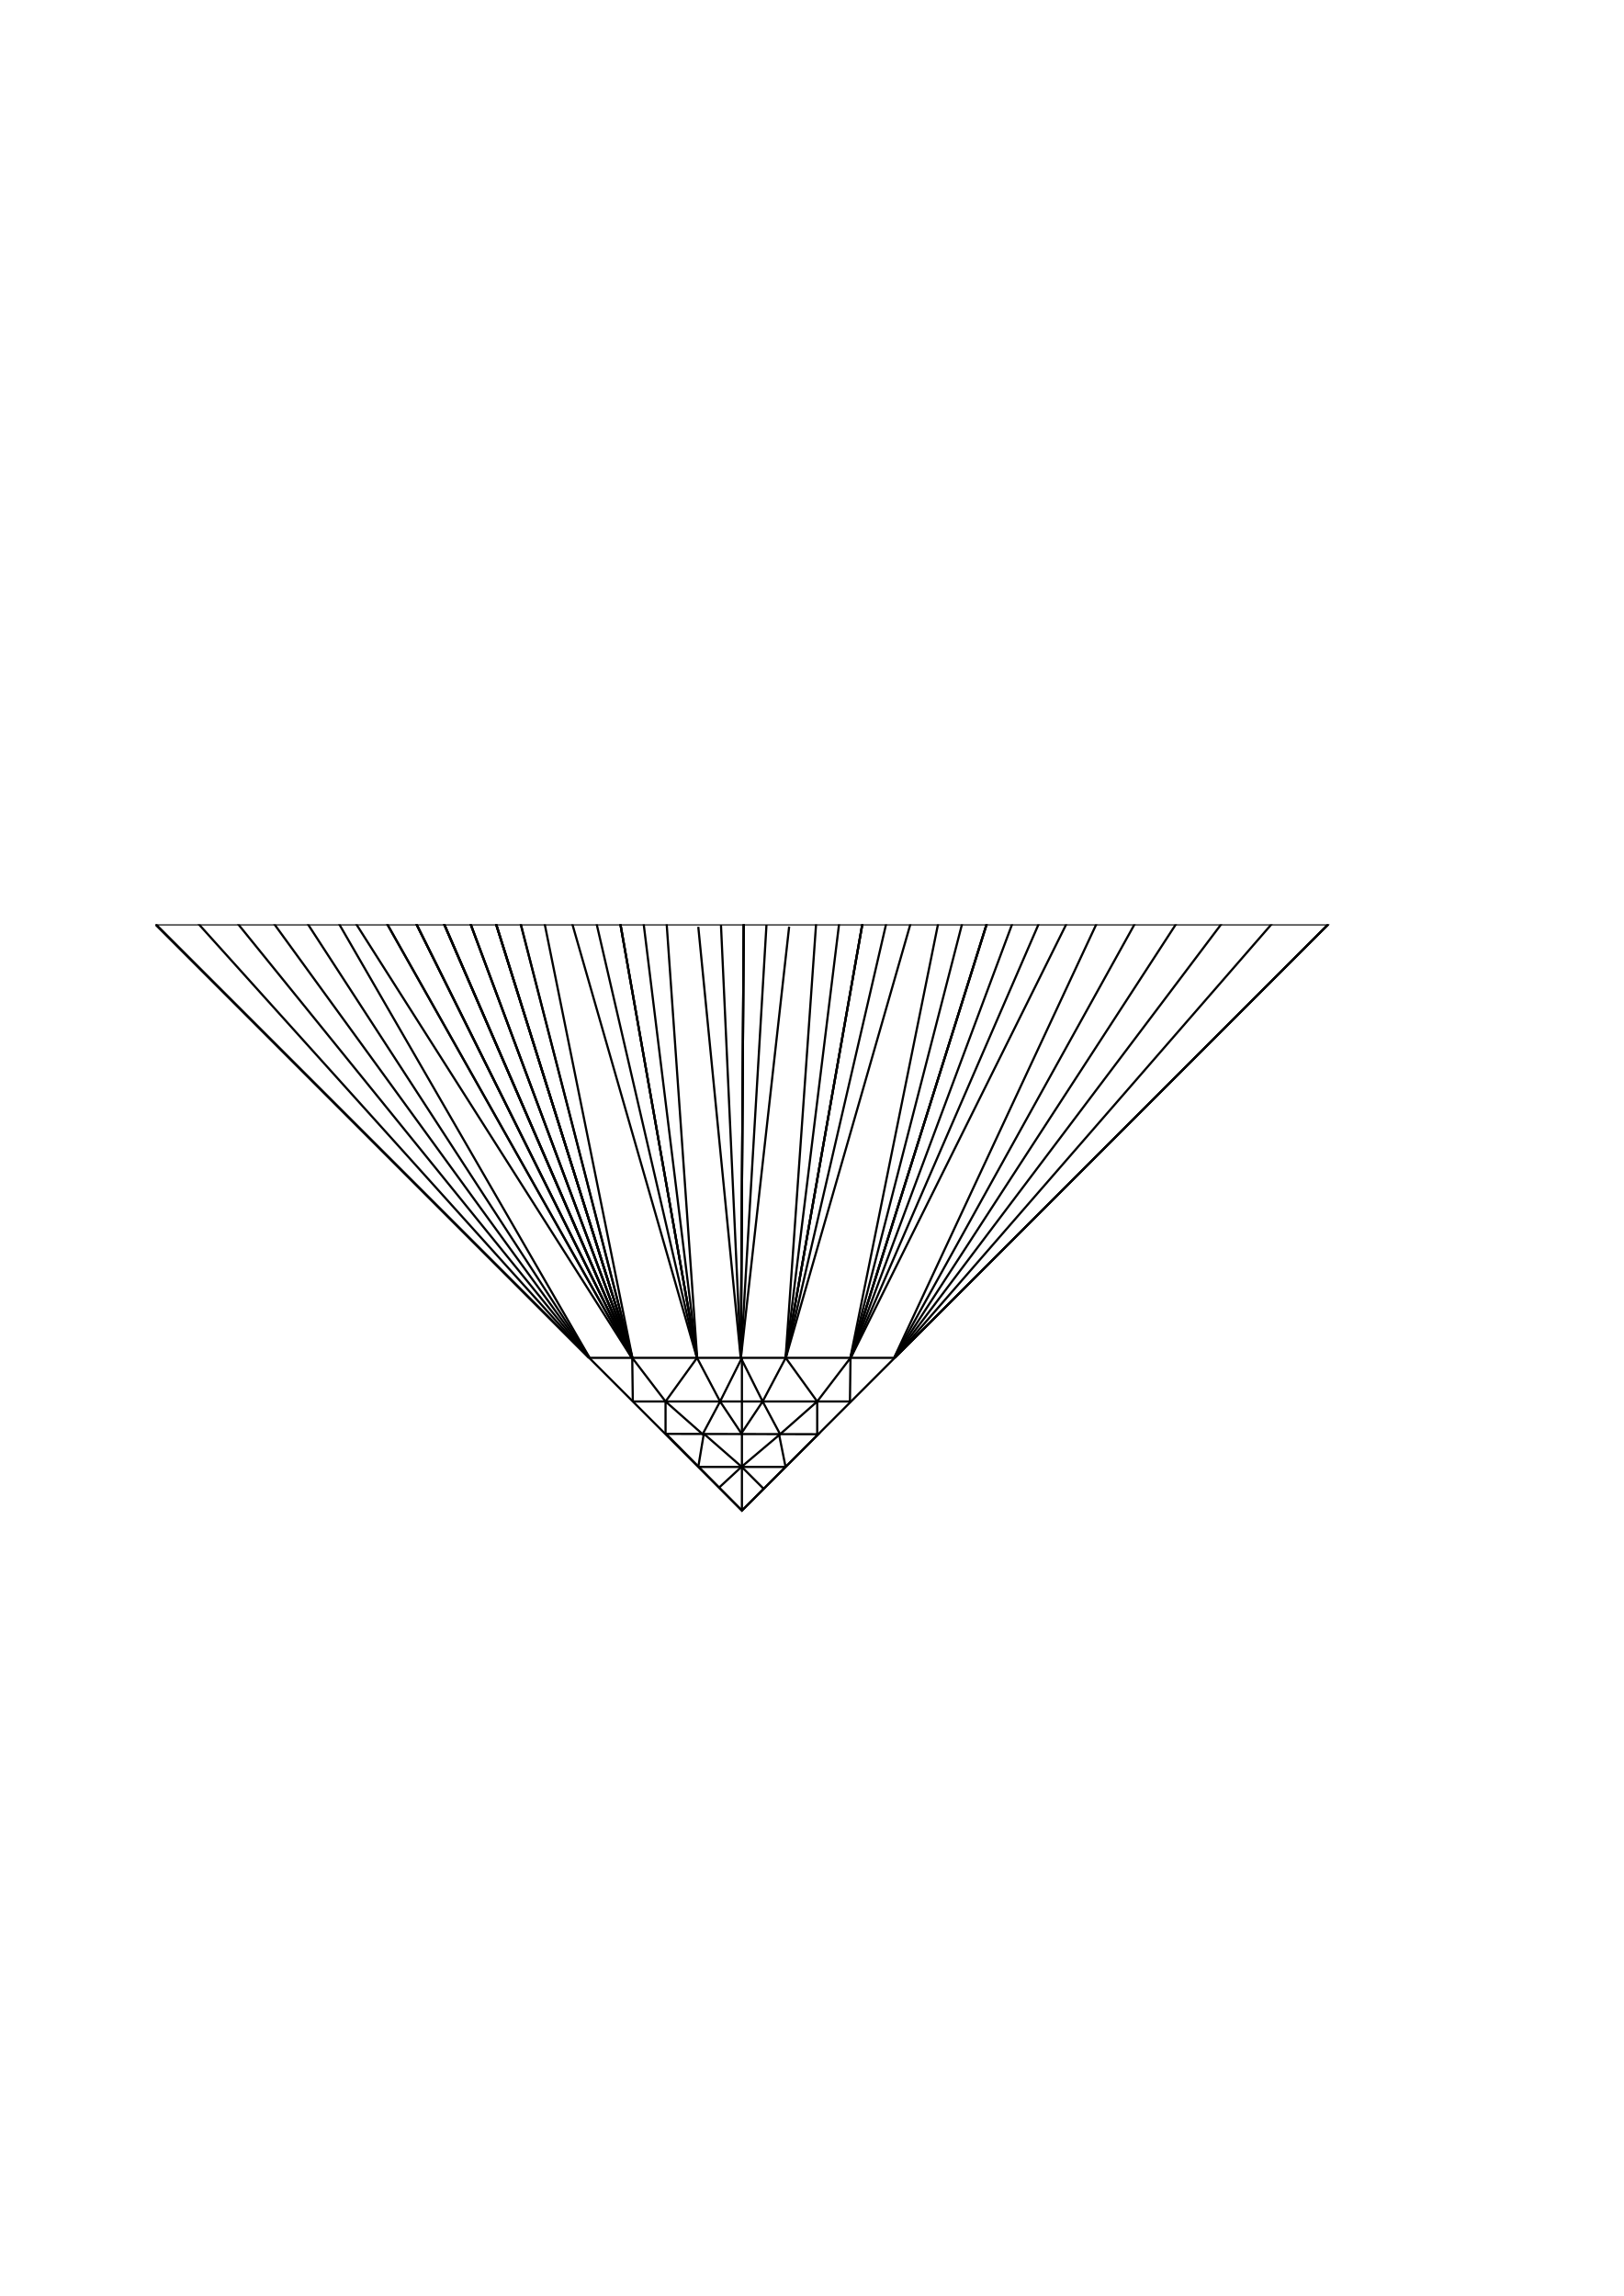
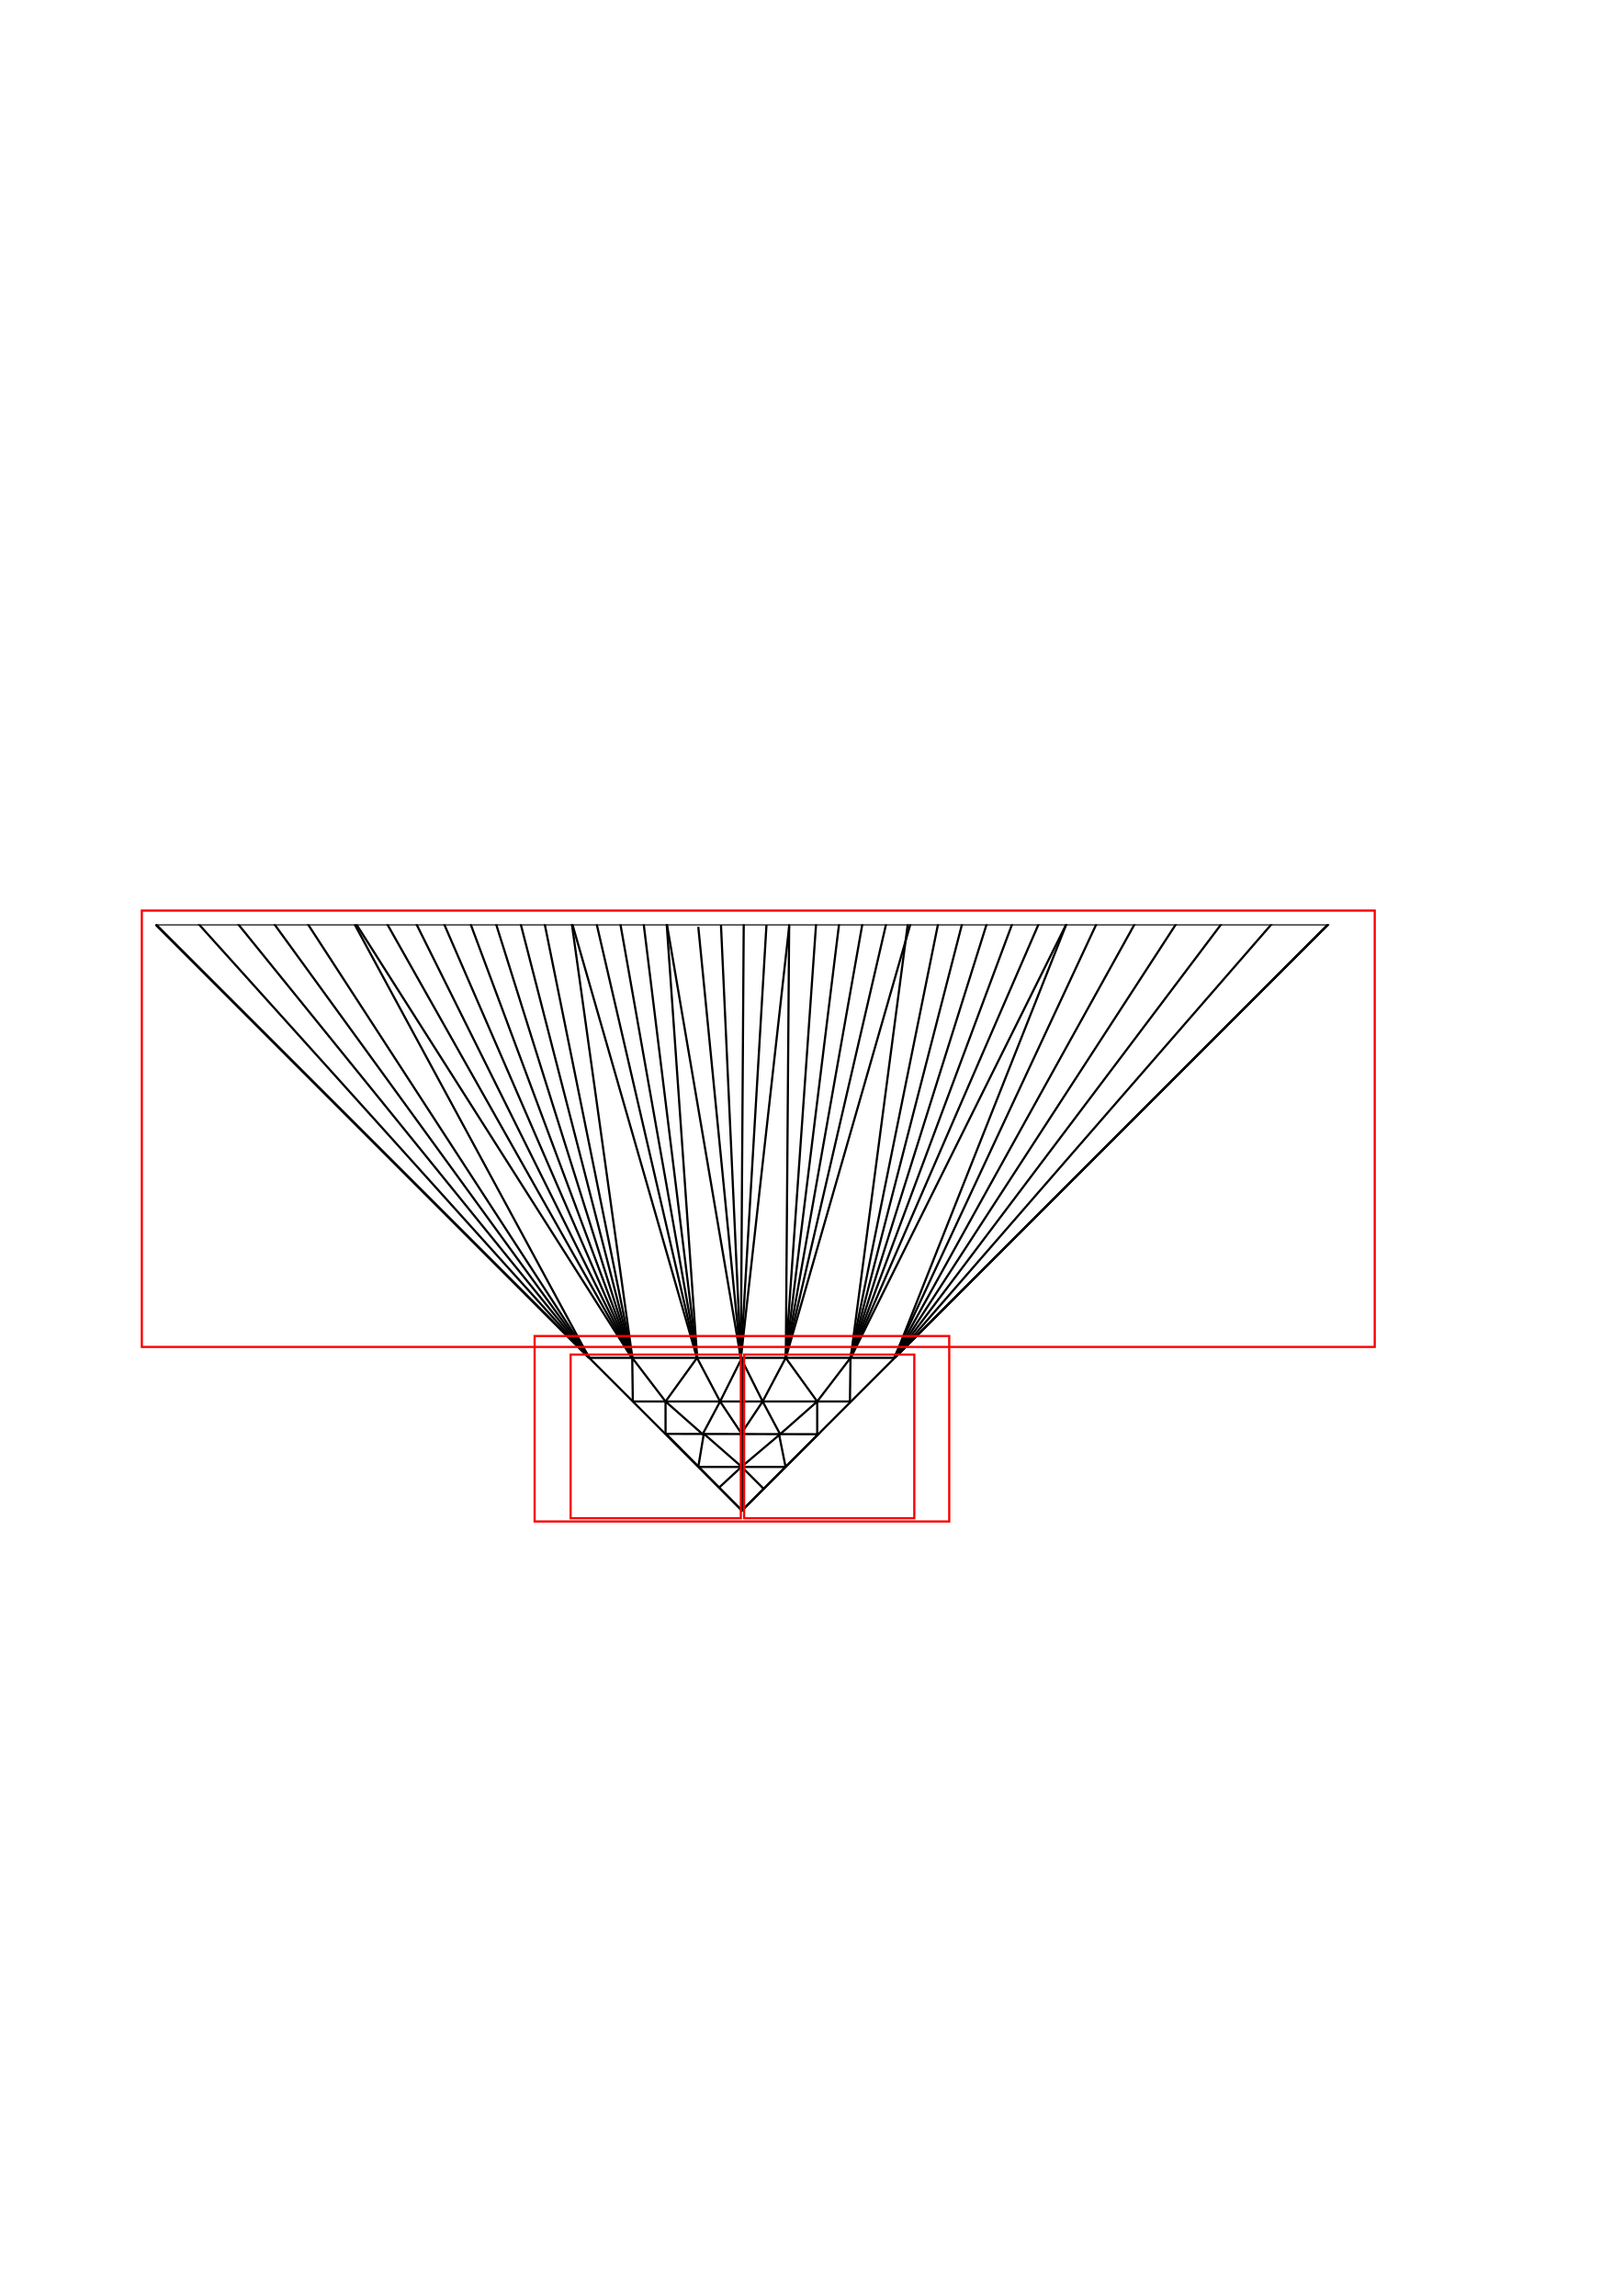
<svg xmlns="http://www.w3.org/2000/svg" xmlns:xlink="http://www.w3.org/1999/xlink" width="744.094" height="1052.362" id="svg2" version="1.1">
  <defs id="defs4">
    <clipPath clipPathUnits="userSpaceOnUse" id="clipPath4273">
      <rect style="fill:#800000;fill-opacity:1;stroke:#000000;stroke-width:0.4;stroke-miterlimit:4;stroke-opacity:0;stroke-dasharray:none" id="rect4275" width="569.701" height="430.701" x="71.299" y="423.662" />
    </clipPath>
    <clipPath clipPathUnits="userSpaceOnUse" id="clipPath5592">
      <rect style="fill:#000000;fill-opacity:0;stroke:#ec0000;stroke-width:1.8;stroke-miterlimit:4;stroke-opacity:0.99;stroke-dasharray:none" id="rect5594" width="542.701" height="464.701" x="71.299" y="423.662" />
    </clipPath>
    <clipPath clipPathUnits="userSpaceOnUse" id="clipPath6401">
      <rect style="fill:#000000;fill-opacity:0;stroke:#ec0000;stroke-width:1.8;stroke-miterlimit:4;stroke-opacity:0.99;stroke-dasharray:none" id="rect6403" width="545.298" height="379.092" x="71.299" y="423.662" />
    </clipPath>
    <clipPath clipPathUnits="userSpaceOnUse" id="clipPath7157">
      <rect style="fill:#000000;fill-opacity:0;stroke:#ec0000;stroke-width:1.8;stroke-miterlimit:4;stroke-opacity:0.99;stroke-dasharray:none" id="rect7159" width="580.701" height="364.701" x="71.299" y="423.662" />
    </clipPath>
  </defs>
  <g id="layer1">
    <g id="g7075" clip-path="url(#clipPath7157)">
      <path id="path6424" d="M 71.299,423.662 C 340,692.362 340,692.362 340,692.362 L 608.701,423.662 z" style="fill:none;stroke:#000000;stroke-width:1px;stroke-linecap:butt;stroke-linejoin:miter;stroke-opacity:1" />
      <path id="path6538" d="m 305.224,657.211 69.776,0.151 -35,35 z" style="fill:none;stroke:#000000;stroke-width:1px;stroke-linecap:butt;stroke-linejoin:miter;stroke-opacity:1" />
      <path id="path6540" d="m 322.5,657.362 -2.5,15" style="fill:none;stroke:#000000;stroke-width:1px;stroke-linecap:butt;stroke-linejoin:miter;stroke-opacity:1" />
      <path id="path6542" d="m 322.657,657.244 17.196,15.03 c 0,0 -10.353,9.588 -10.353,9.588" style="fill:none;stroke:#000000;stroke-width:1px;stroke-linecap:butt;stroke-linejoin:miter;stroke-opacity:1" />
      <path id="path6544" d="m 349.853,682.274 -10,-10 L 357.5,657.362" style="fill:none;stroke:#000000;stroke-width:1px;stroke-linecap:butt;stroke-linejoin:miter;stroke-opacity:1" />
      <path id="path6660" d="m 290,642.362 100,0" style="fill:none;stroke:#000000;stroke-width:1px;stroke-linecap:butt;stroke-linejoin:miter;stroke-opacity:1" />
      <path id="path6662" d="m 270,622.362 140,0" style="fill:none;stroke:#000000;stroke-width:1px;stroke-linecap:butt;stroke-linejoin:miter;stroke-opacity:1" />
      <path id="path6664" d="m 320,672.362 40,0" style="fill:none;stroke:#000000;stroke-width:1px;stroke-linecap:butt;stroke-linejoin:miter;stroke-opacity:1" />
      <path id="path6666" d="m 360,672.362 -3,-15" style="fill:none;stroke:#000000;stroke-width:1px;stroke-linecap:butt;stroke-linejoin:miter;stroke-opacity:1" />
      <path id="path6668" d="m 340,657.362 0,35" style="fill:none;stroke:#000000;stroke-width:1px;stroke-linecap:butt;stroke-linejoin:miter;stroke-opacity:1" />
      <path id="path6670" d="m 340,622.362 0,35" style="fill:none;stroke:#000000;stroke-width:1px;stroke-linecap:butt;stroke-linejoin:miter;stroke-opacity:1" />
      <path id="path6672" d="m 305,657.362 0,-15 17,15 8,-15 10,15" style="fill:none;stroke:#000000;stroke-width:1px;stroke-linecap:butt;stroke-linejoin:miter;stroke-opacity:1" />
      <path id="path6672-7" d="m 374.5,657.362 0,-15 -17,15 -8,-15 -10,15" style="fill:none;stroke:#000000;stroke-width:1px;stroke-linecap:butt;stroke-linejoin:miter;stroke-opacity:1" />
      <path id="path6692" d="m 290,642.362 -0.263,-20 15.263,20 14.435,-20 10.565,20 10,-20" style="fill:none;stroke:#000000;stroke-width:1px;stroke-linecap:butt;stroke-linejoin:miter;stroke-opacity:1" />
      <path id="path6692-8" d="m 389.5,642.362 0.263,-20 -15.263,20 -14.435,-20 -10.565,20 -10,-20" style="fill:none;stroke:#000000;stroke-width:1px;stroke-linecap:butt;stroke-linejoin:miter;stroke-opacity:1" />
      <path id="path6712" d="M 410,622.362 608.701,423.662" style="fill:none;stroke:#000000;stroke-width:1px;stroke-linecap:butt;stroke-linejoin:miter;stroke-opacity:1" />
      <path id="path6718" d="M 339.5,622.362 340.825,423.662" style="fill:none;stroke:#000000;stroke-width:1px;stroke-linecap:butt;stroke-linejoin:miter;stroke-opacity:1" />
      <use height="1052.362" width="744.094" id="use6732" xlink:href="#path6712" y="0" x="0" />
      <use height="1052.362" width="744.094" id="use6734" transform="matrix(0.9975641,-0.06975647,0.06975647,0.9975641,-42.45115,30.08254)" xlink:href="#path6712" y="0" x="0" />
      <use height="1052.362" width="744.094" id="use6736" transform="matrix(0.9902681,-0.1391731,0.1391731,0.9902681,-82.70043,63.05304)" xlink:href="#path6712" y="0" x="0" />
      <use height="1052.362" width="744.094" id="use6738" transform="matrix(0.9781476,-0.2079117,0.2079117,0.9781476,-120.5518,98.75087)" xlink:href="#path6712" y="0" x="0" />
      <use height="1052.362" width="744.094" id="use6740" transform="matrix(0.9612617,-0.2756374,0.2756374,0.9612617,-155.8208,137.0021)" xlink:href="#path6712" y="0" x="0" />
      <use height="1052.362" width="744.094" id="use6742" transform="matrix(0.9396926,-0.3420201,0.3420201,0.9396926,-188.3355,177.6204)" xlink:href="#path6712" y="0" x="0" />
-       <use height="1052.362" width="744.094" id="use6858" xlink:href="#path6718" y="0" x="0" />
      <use height="1052.362" width="744.094" id="use6860" transform="matrix(0.9986295,0.05233596,-0.05233596,0.9986295,33.06586,-17.00998)" xlink:href="#path6718" y="0" x="0" />
      <use height="1052.362" width="744.094" id="use6862" transform="matrix(0.9945219,0.1045285,-0.1045285,0.9945219,66.97664,-32.26612)" xlink:href="#path6718" y="0" x="0" />
-       <use height="1052.362" width="744.094" id="use6864" xlink:href="#use6858" y="0" x="0" />
-       <use height="1052.362" width="744.094" id="use6866" transform="matrix(0.9986295,-0.05233596,0.05233596,0.9986295,-32.13031,18.71721)" xlink:href="#use6858" y="0" x="0" />
-       <use height="1052.362" width="744.094" id="use6868" transform="matrix(0.9945219,-0.1045285,0.1045285,0.9945219,-63.23701,39.09033)" xlink:href="#use6858" y="0" x="0" />
+       <path style="fill:none;stroke:#000000;stroke-width:1px;stroke-linecap:butt;stroke-linejoin:miter;stroke-opacity:1" d="M 339.476,622.458 330.401,423.961" id="use6866" />
+       <path style="fill:none;stroke:#000000;stroke-width:1px;stroke-linecap:butt;stroke-linejoin:miter;stroke-opacity:1" d="M 339.458,622.556 320.006,424.805" id="use6868" />
      <use transform="matrix(-1,0,0,1,680,-1e-5)" height="1052.362" width="744.094" id="use6732-8" xlink:href="#path6712" y="0" x="0" />
      <use height="1052.362" width="744.094" id="use6921" xlink:href="#use6732-8" y="0" x="0" />
      <use height="1052.362" width="744.094" id="use6923" transform="matrix(0.9986295,0.05233596,-0.05233596,0.9986295,32.9688,-13.30327)" xlink:href="#use6732-8" y="0" x="0" />
      <use height="1052.362" width="744.094" id="use6925" transform="matrix(0.9945219,0.1045285,-0.1045285,0.9945219,66.58865,-24.86285)" xlink:href="#use6732-8" y="0" x="0" />
      <use height="1052.362" width="744.094" id="use6927" transform="matrix(0.9876883,0.1564345,-0.1564345,0.9876883,100.7674,-34.64706)" xlink:href="#use6732-8" y="0" x="0" />
      <use height="1052.362" width="744.094" id="use6929" transform="matrix(0.9781476,0.2079117,-0.2079117,0.9781476,135.4114,-42.62908)" xlink:href="#use6732-8" y="0" x="0" />
-       <use height="1052.362" width="744.094" id="use6931" transform="matrix(0.9659258,0.258819,-0.258819,0.9659258,170.4257,-48.78704)" xlink:href="#use6732-8" y="0" x="0" />
      <path id="path6933" d="M 360.065,622.362 415.779,307.072" style="fill:none;stroke:#000000;stroke-width:1px;stroke-linecap:butt;stroke-linejoin:miter;stroke-opacity:1" />
      <path id="path6935" d="M 389.763,622.362 482.954,325.456" style="fill:none;stroke:#000000;stroke-width:1px;stroke-linecap:butt;stroke-linejoin:miter;stroke-opacity:1" />
      <path id="path6933-7" d="M 319.435,622.362 263.721,307.072" style="fill:none;stroke:#000000;stroke-width:1px;stroke-linecap:butt;stroke-linejoin:miter;stroke-opacity:1" />
      <path id="path6935-8" d="M 289.737,622.362 196.546,325.456" style="fill:none;stroke:#000000;stroke-width:1px;stroke-linecap:butt;stroke-linejoin:miter;stroke-opacity:1" />
-       <use height="1052.362" width="744.094" id="use6991" xlink:href="#path6935" y="0" x="0" />
      <use height="1052.362" width="744.094" id="use6993" transform="matrix(0.9986295,-0.05233596,0.05233596,0.9986295,-32.06462,21.22606)" xlink:href="#path6935" y="0" x="0" />
      <use height="1052.362" width="744.094" id="use6995" transform="matrix(0.9945219,-0.1045285,0.1045285,0.9945219,-62.9744,44.10117)" xlink:href="#path6935" y="0" x="0" />
-       <use height="1052.362" width="744.094" id="use7003" xlink:href="#use6991" y="0" x="0" />
-       <use height="1052.362" width="744.094" id="use7005" transform="matrix(0.9986295,0.05233596,-0.05233596,0.9986295,33.13156,-19.51884)" xlink:href="#use6991" y="0" x="0" />
-       <use height="1052.362" width="744.094" id="use7007" transform="matrix(0.9945219,0.1045285,-0.1045285,0.9945219,67.23925,-37.27696)" xlink:href="#use6991" y="0" x="0" />
-       <use height="1052.362" width="744.094" id="use7009" transform="matrix(0.9876883,0.1564345,-0.1564345,0.9876883,102.2296,-53.22568)" xlink:href="#use6991" y="0" x="0" />
-       <use height="1052.362" width="744.094" id="use7011" xlink:href="#path6933" y="0" x="0" />
+       <path style="fill:none;stroke:#000000;stroke-width:1px;stroke-linecap:butt;stroke-linejoin:miter;stroke-opacity:1" d="M 389.788,622.389 498.391,330.767" id="use7005" />
+       <path style="fill:none;stroke:#000000;stroke-width:1px;stroke-linecap:butt;stroke-linejoin:miter;stroke-opacity:1" d="M 389.813,622.417 513.528,336.879" id="use7007" />
+       <path style="fill:none;stroke:#000000;stroke-width:1px;stroke-linecap:butt;stroke-linejoin:miter;stroke-opacity:1" d="M 389.835,622.447 528.325,343.774" id="use7009" />
      <use height="1052.362" width="744.094" id="use7013" transform="matrix(0.9986295,0.05233596,-0.05233596,0.9986295,33.09086,-17.96454)" xlink:href="#path6933" y="0" x="0" />
      <use height="1052.362" width="744.094" id="use7015" transform="matrix(0.9945219,0.1045285,-0.1045285,0.9945219,67.07656,-34.17262)" xlink:href="#path6933" y="0" x="0" />
-       <use height="1052.362" width="744.094" id="use7017" xlink:href="#use7011" y="0" x="0" />
-       <use height="1052.362" width="744.094" id="use7019" transform="matrix(0.9986295,-0.05233596,0.05233596,0.9986295,-32.10532,19.67176)" xlink:href="#use7011" y="0" x="0" />
-       <use height="1052.362" width="744.094" id="use7021" transform="matrix(0.9945219,-0.1045285,0.1045285,0.9945219,-63.13709,40.99683)" xlink:href="#use7011" y="0" x="0" />
-       <use height="1052.362" width="744.094" id="use7023" xlink:href="#path6933-7" y="0" x="0" />
+       <path style="fill:none;stroke:#000000;stroke-width:1px;stroke-linecap:butt;stroke-linejoin:miter;stroke-opacity:1" d="m 360.038,622.337 39.137,-317.774" id="use7019" />
+       <path style="fill:none;stroke:#000000;stroke-width:1px;stroke-linecap:butt;stroke-linejoin:miter;stroke-opacity:1" d="M 360.01,622.313 382.462,302.926" id="use7021" />
      <use height="1052.362" width="744.094" id="use7025" transform="matrix(0.9986295,-0.05233596,0.05233596,0.9986295,-32.15963,17.59774)" xlink:href="#path6933-7" y="0" x="0" />
      <use height="1052.362" width="744.094" id="use7027" transform="matrix(0.9945219,-0.1045285,0.1045285,0.9945219,-63.35419,36.85447)" xlink:href="#path6933-7" y="0" x="0" />
-       <use height="1052.362" width="744.094" id="use7029" xlink:href="#use7023" y="0" x="0" />
-       <use height="1052.362" width="744.094" id="use7031" transform="matrix(0.9986295,0.05233596,-0.05233596,0.9986295,33.03655,-15.89052)" xlink:href="#use7023" y="0" x="0" />
-       <use height="1052.362" width="744.094" id="use7033" transform="matrix(0.9945219,0.1045285,-0.1045285,0.9945219,66.85947,-30.03026)" xlink:href="#use7023" y="0" x="0" />
-       <use height="1052.362" width="744.094" id="use7035" xlink:href="#path6935-8" y="0" x="0" />
+       <path style="fill:none;stroke:#000000;stroke-width:1px;stroke-linecap:butt;stroke-linejoin:miter;stroke-opacity:1" d="M 319.462,622.337 280.325,304.562" id="use7031" />
+       <path style="fill:none;stroke:#000000;stroke-width:1px;stroke-linecap:butt;stroke-linejoin:miter;stroke-opacity:1" d="M 319.49,622.313 297.038,302.926" id="use7033" />
      <use height="1052.362" width="744.094" id="use7037" transform="matrix(0.9986295,0.05233596,-0.05233596,0.9986295,32.99585,-14.33622)" xlink:href="#path6935-8" y="0" x="0" />
      <use height="1052.362" width="744.094" id="use7039" transform="matrix(0.9945219,0.1045285,-0.1045285,0.9945219,66.69678,-26.92592)" xlink:href="#path6935-8" y="0" x="0" />
-       <use height="1052.362" width="744.094" id="use7041" xlink:href="#use7037" y="0" x="0" />
-       <use height="1052.362" width="744.094" id="use7043" transform="matrix(0.9986295,-0.05233596,0.05233596,0.9986295,-32.20033,16.04344)" xlink:href="#use7037" y="0" x="0" />
      <use height="1052.362" width="744.094" id="use7045" transform="matrix(0.9945219,-0.1045285,0.1045285,0.9945219,-63.51688,33.75013)" xlink:href="#use7037" y="0" x="0" />
      <use height="1052.362" width="744.094" id="use7047" transform="matrix(0.9876883,-0.1564345,0.1564345,0.9876883,-93.86381,53.07154)" xlink:href="#use7037" y="0" x="0" />
-       <use height="1052.362" width="744.094" id="use7049" xlink:href="#use7043" y="0" x="0" />
-       <use height="1052.362" width="744.094" id="use7051" transform="matrix(0.9986295,-0.05233596,0.05233596,0.9986295,-32.20033,16.04344)" xlink:href="#use7043" y="0" x="0" />
-       <use height="1052.362" width="744.094" id="use7053" transform="matrix(0.9945219,-0.1045285,0.1045285,0.9945219,-63.51688,33.75013)" xlink:href="#use7043" y="0" x="0" />
-       <use height="1052.362" width="744.094" id="use7055" transform="matrix(0.9876883,-0.1564345,0.1564345,0.9876883,-93.86381,53.07154)" xlink:href="#use7043" y="0" x="0" />
-       <use height="1052.362" width="744.094" id="use7057" xlink:href="#use7051" y="0" x="0" />
-       <use height="1052.362" width="744.094" id="use7059" transform="matrix(0.9986295,-0.05233596,0.05233596,0.9986295,-32.20033,16.04344)" xlink:href="#use7051" y="0" x="0" />
-       <use height="1052.362" width="744.094" id="use7061" transform="matrix(0.9945219,-0.1045285,0.1045285,0.9945219,-63.51688,33.75013)" xlink:href="#use7051" y="0" x="0" />
-       <use height="1052.362" width="744.094" id="use7063" transform="matrix(0.9876883,-0.1564345,0.1564345,0.9876883,-93.86381,53.07154)" xlink:href="#use7051" y="0" x="0" />
-       <use height="1052.362" width="744.094" id="use7065" xlink:href="#use7059" y="0" x="0" />
-       <use height="1052.362" width="744.094" id="use7067" transform="matrix(0.9986295,-0.05233596,0.05233596,0.9986295,-32.20033,16.04344)" xlink:href="#use7059" y="0" x="0" />
-       <use height="1052.362" width="744.094" id="use7069" transform="matrix(0.9945219,-0.1045285,0.1045285,0.9945219,-63.51688,33.75013)" xlink:href="#use7059" y="0" x="0" />
-       <use height="1052.362" width="744.094" id="use7071" transform="matrix(0.9876883,-0.1564345,0.1564345,0.9876883,-93.86381,53.07154)" xlink:href="#use7059" y="0" x="0" />
+       <path style="fill:none;stroke:#000000;stroke-width:1px;stroke-linecap:butt;stroke-linejoin:miter;stroke-opacity:1" d="M 289.665,622.447 151.175,343.774" id="use7055" />
+       <path style="fill:none;stroke:#000000;stroke-width:1px;stroke-linecap:butt;stroke-linejoin:miter;stroke-opacity:1" d="M 289.644,622.477 136.759,351.435" id="use7063" />
+       <path style="fill:none;stroke:#000000;stroke-width:1px;stroke-linecap:butt;stroke-linejoin:miter;stroke-opacity:1" d="M 289.625,622.509 122.764,359.839" id="use7071" />
+       <path style="fill:none;stroke:#000000;stroke-width:1px;stroke-linecap:butt;stroke-linejoin:miter;stroke-opacity:1" d="M 270,622.362 162.5,423.662" id="path4830" />
+       <path style="fill:none;stroke:#000000;stroke-width:1px;stroke-linecap:butt;stroke-linejoin:miter;stroke-opacity:1" d="M 289.792,622.313 261.869,422.113" id="path4832" />
+       <path style="fill:none;stroke:#000000;stroke-width:1px;stroke-linecap:butt;stroke-linejoin:miter;stroke-opacity:1" d="M 339.476,622.458 305.447,422.546" id="path4834" />
+       <path style="fill:none;stroke:#000000;stroke-width:1px;stroke-linecap:butt;stroke-linejoin:miter;stroke-opacity:1" d="M 410,622.362 488.818,423.272" id="path4916" />
+       <path style="fill:none;stroke:#000000;stroke-width:1px;stroke-linecap:butt;stroke-linejoin:miter;stroke-opacity:1" d="M 389.835,622.447 416,423.662" id="path4918" />
+       <path style="fill:none;stroke:#000000;stroke-width:1px;stroke-linecap:butt;stroke-linejoin:miter;stroke-opacity:1" d="m 360.114,622.417 1.536,-198.756" id="path4920" />
+     </g>
+     <g id="layer3" style="display:none">
+       <rect style="fill:#000000;fill-opacity:0;stroke:#f80000;stroke-width:0.649;stroke-opacity:1" id="rect6019" width="150.027" height="83.623" x="264.487" y="616.224" />
+       <rect style="fill:#000000;fill-opacity:0;stroke:#f80000;stroke-width:1.369;stroke-opacity:1" id="rect6023" width="111.649" height="264.08" x="613.399" y="160.485" transform="matrix(0.9262529,0.3769027,-0.3769027,0.9262529,0,0)" />
+       <rect style="fill:#000000;fill-opacity:0;stroke:#f80000;stroke-width:1.397;stroke-opacity:1" id="rect6023-0" width="113.611" height="270.034" x="44.292" y="407.824" transform="matrix(-0.8850717,0.4654548,0.4592595,0.8883022,0,0)" />
+       <path style="fill:none;stroke:#ff0000;stroke-width:1.023px;stroke-linecap:butt;stroke-linejoin:miter;stroke-opacity:1" d="m 379.994,621.851 -79.988,0 -39.994,-209.477 159.977,0 z" id="path6047" />
+       <path style="fill:none;stroke:#fb0000;stroke-width:1px;stroke-linecap:butt;stroke-linejoin:miter;stroke-opacity:1" d="m 299,622.362 -40,-205 -85,5 100,200 z" id="path6049" />
+       <path style="fill:none;stroke:#f90000;stroke-width:0.98px;stroke-linecap:butt;stroke-linejoin:miter;stroke-opacity:1" d="m 382.99,622.372 37.532,-204.52 60.989,0 -75.063,204.52 z" id="path6069" />
+     </g>
+     <g id="layer4" style="display:inline">
+       <rect style="fill:#000000;fill-opacity:0;stroke:#f90000;stroke-opacity:1" id="rect6072" width="190" height="85" x="245" y="612.362" />
+       <rect style="fill:#000000;fill-opacity:0;stroke:#f90000;stroke-opacity:1" id="rect6074" width="565" height="200" x="65" y="417.362" />
+       <rect style="fill:#000000;fill-opacity:0;stroke:#f90000;stroke-opacity:1" id="rect6076" width="78" height="75" x="261.5" y="620.862" />
+       <rect style="fill:#000000;fill-opacity:0;stroke:#f90000;stroke-opacity:1;display:inline" id="rect6076-9" width="78" height="75" x="341" y="620.862" />
    </g>
  </g>
</svg>
